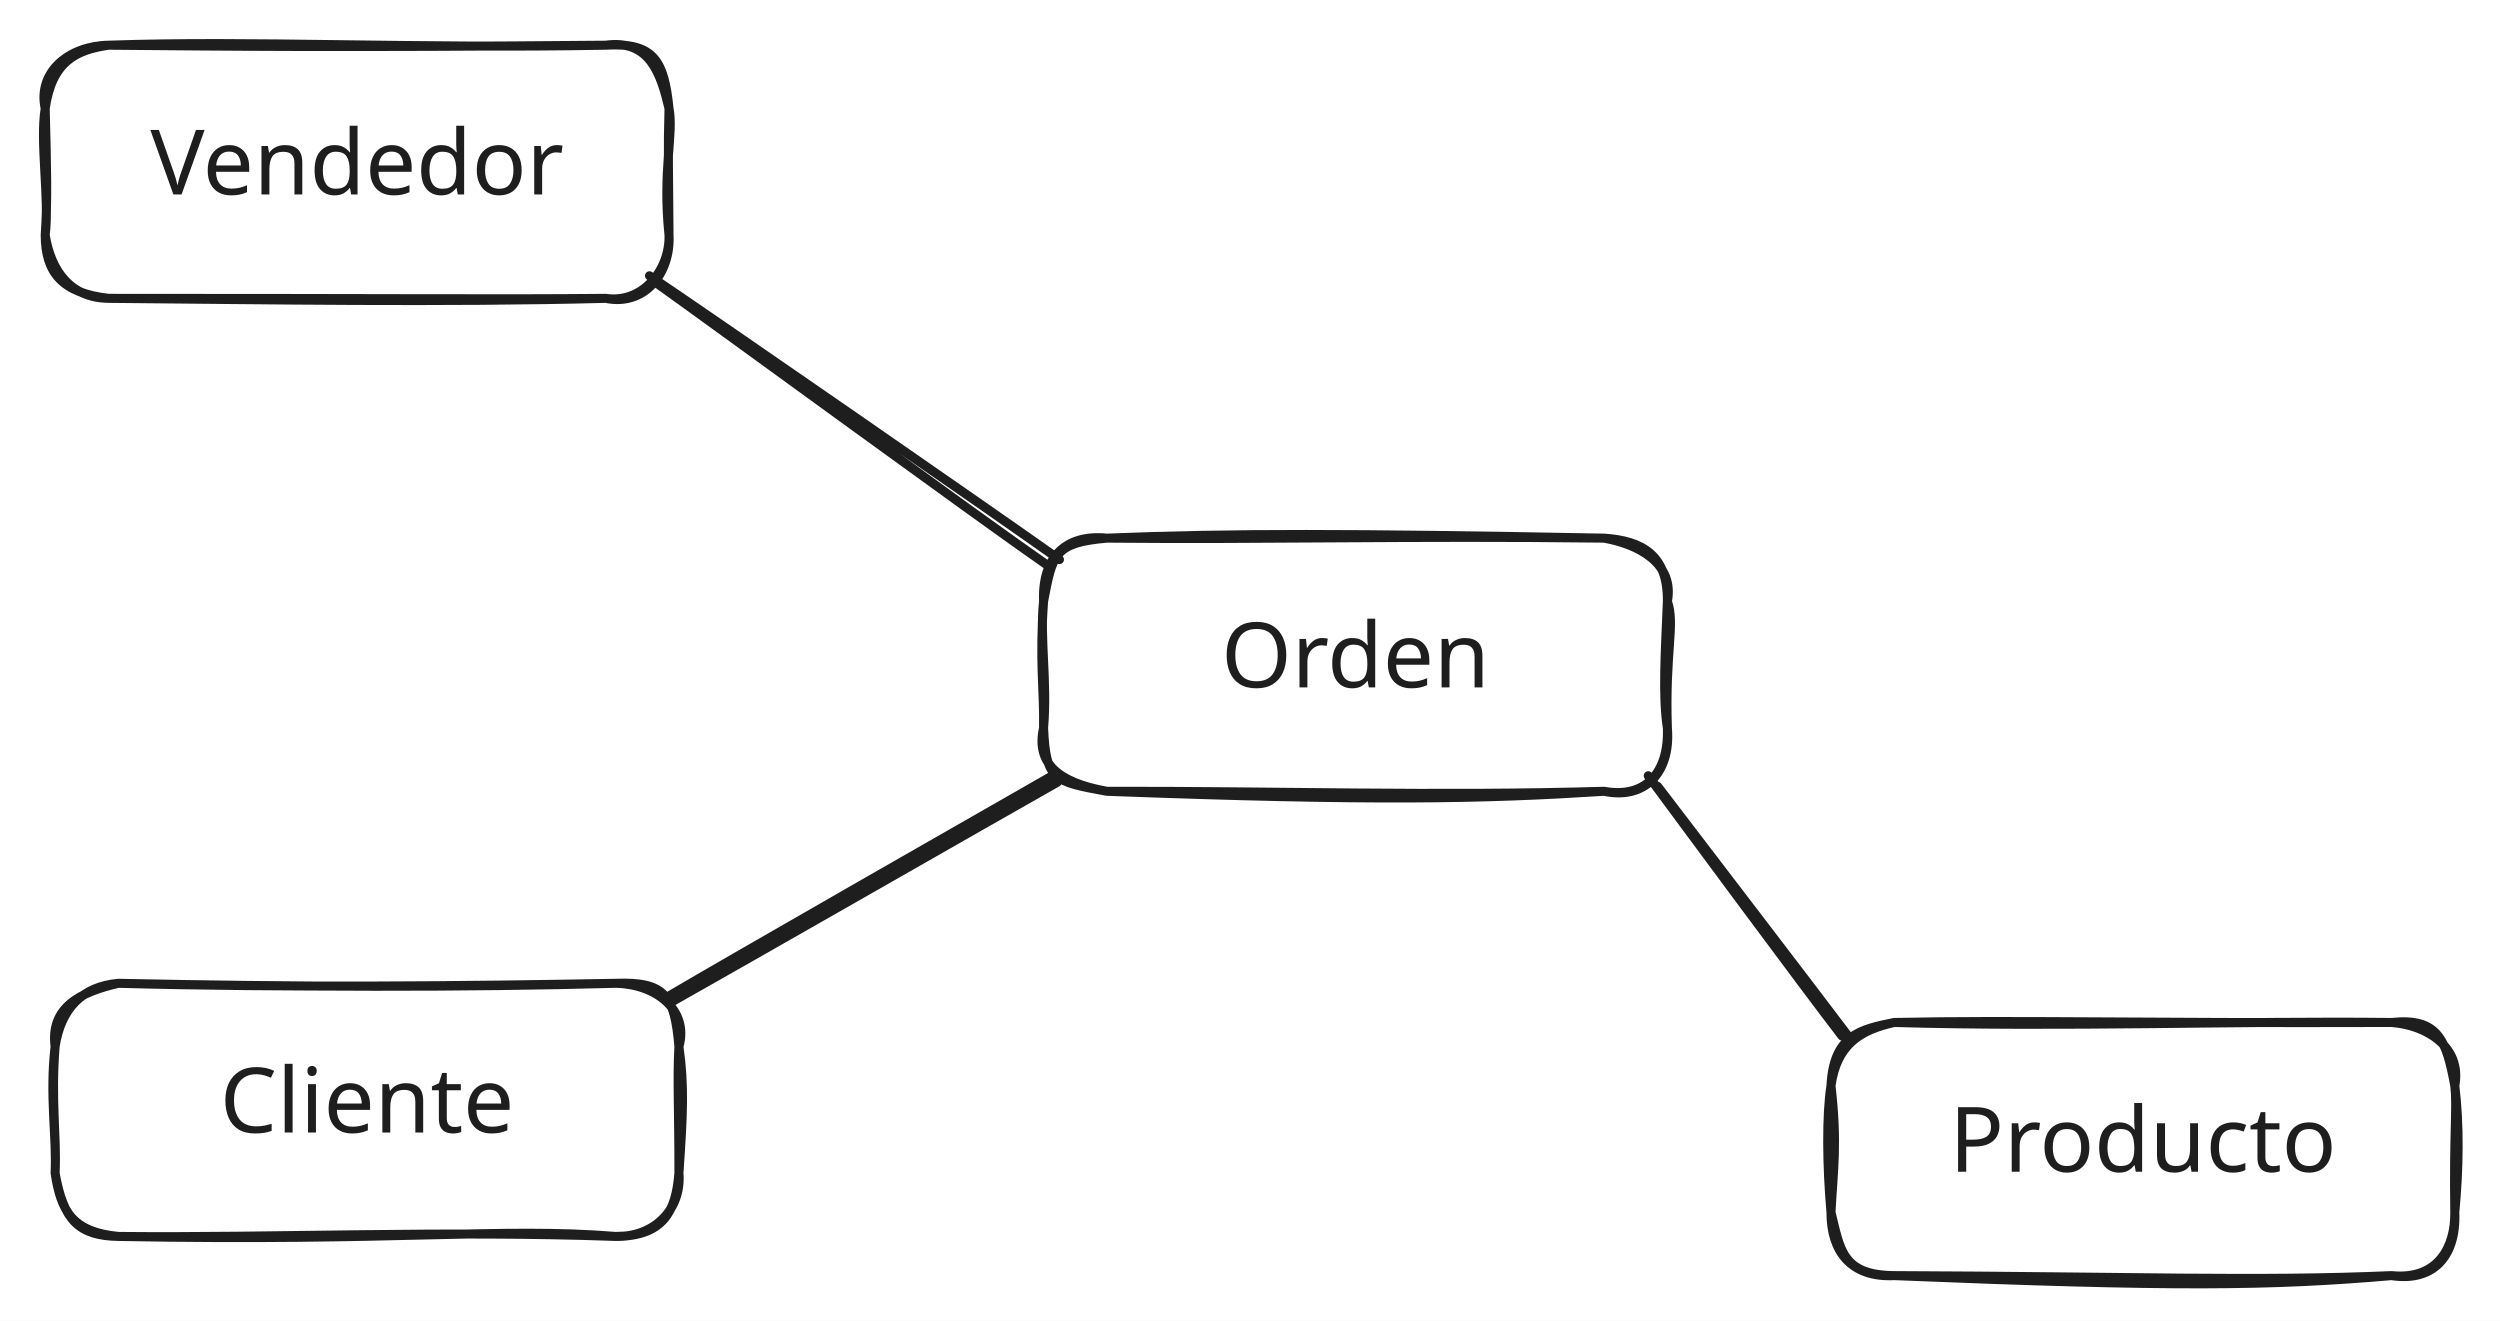
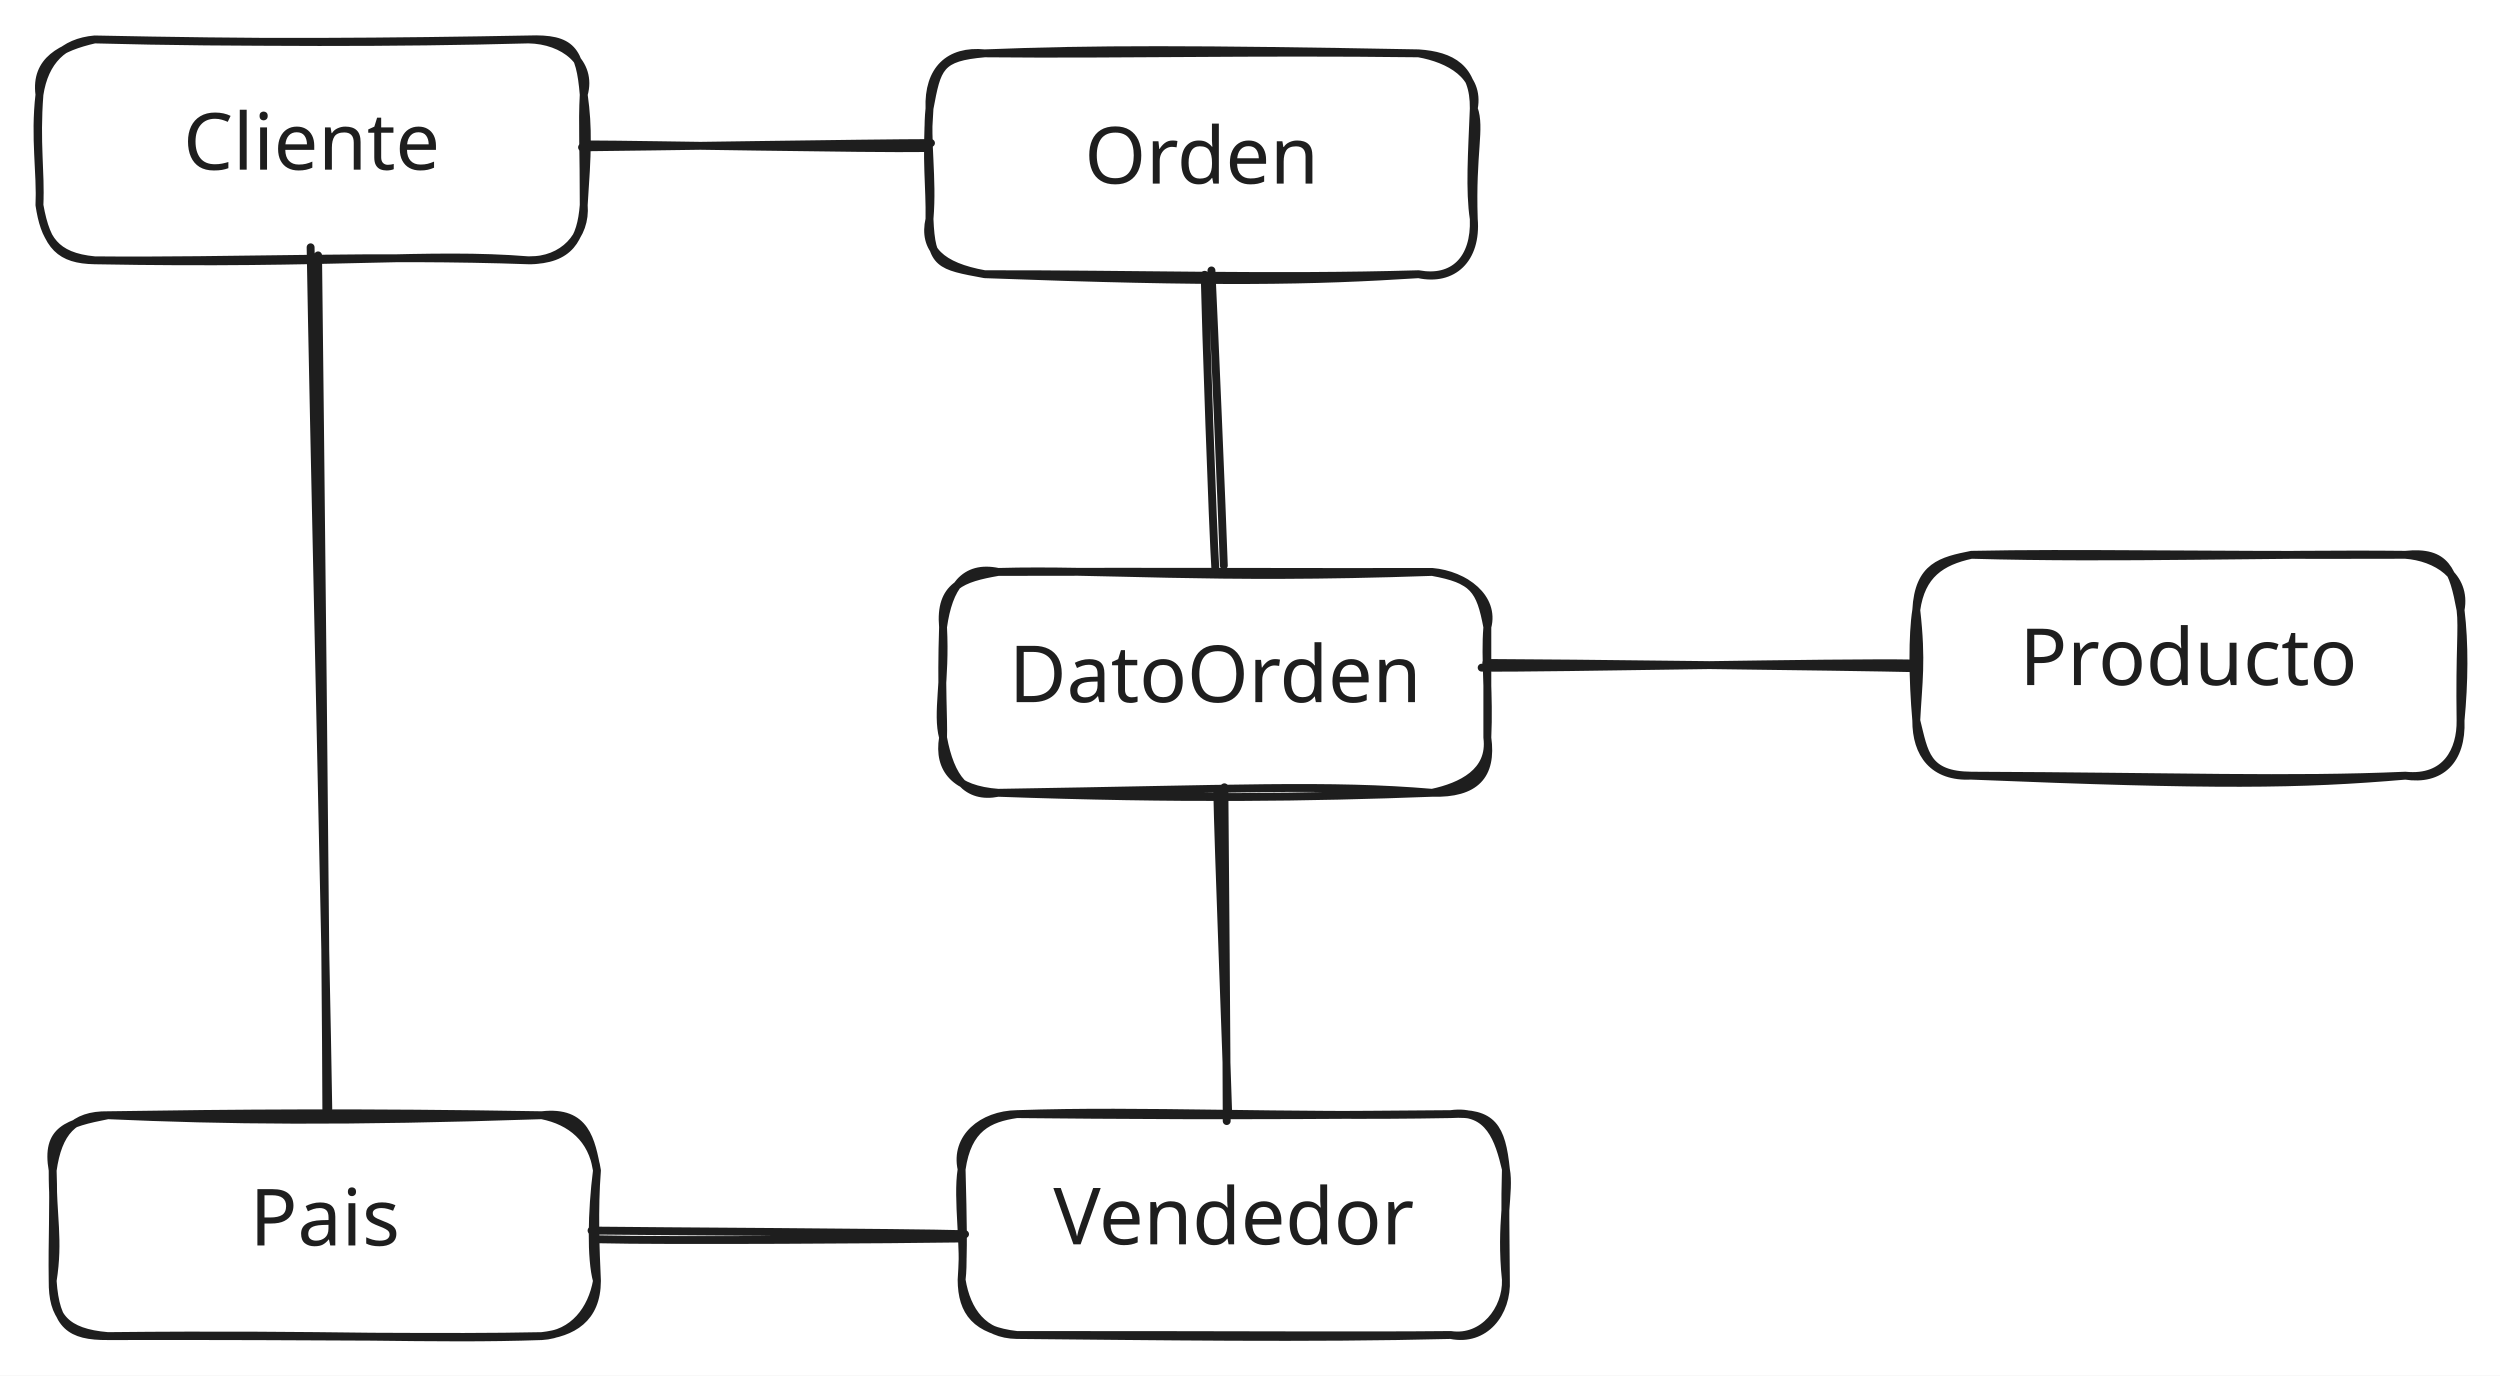
- <svg xmlns="http://www.w3.org/2000/svg" version="1.1" viewBox="0 0 553.048 292.19" width="553.048" height="292.19">
+ <svg xmlns="http://www.w3.org/2000/svg" version="1.1" viewBox="0 0 633.857 348.759" width="633.857" height="348.759">
  <defs>
    <style class="style-fonts">
      @font-face {
        font-family: "Virgil";
        src: url("https://excalidraw.com/Virgil.woff2");
      }
      @font-face {
        font-family: "Cascadia";
        src: url("https://excalidraw.com/Cascadia.woff2");
      }
      @font-face {
        font-family: "Assistant";
        src: url("https://excalidraw.com/Assistant-Regular.woff2");
      }
    </style>
  </defs>
-   <rect x="0" y="0" width="553.048" height="292.19" fill="#ffffff" />
-   <g stroke-linecap="round" transform="translate(405.0476 226.1905) rotate(0 69 28)">
+   <rect x="0" y="0" width="633.857" height="348.759" fill="#ffffff" />
+   <g stroke-linecap="round" transform="translate(485.8572 140.6667) rotate(0 69 28)">
    <path d="M14 0 C41.02 -0.56, 67.29 0.19, 124 0 M14 0 C51.32 1.08, 89.8 -0.38, 124 0 M124 0 C131.74 0.56, 139.63 5.39, 138 14 M124 0 C134.4 -1.09, 136.11 3.89, 138 14 M138 14 C138.56 18.74, 137.74 24.28, 138 42 M138 14 C139.04 22.5, 138.92 32.43, 138 42 M138 42 C138.11 49.47, 134.44 57.06, 124 56 M138 42 C138.41 52.24, 132.81 57.37, 124 56 M124 56 C97.26 58.3, 75.8 58.54, 14 56 M124 56 C94.47 57.29, 66.23 56.2, 14 56 M14 56 C4.31 56.49, -0.03 50.51, 0 42 M14 56 C2.4 55.91, 2.06 50.2, 0 42 M0 42 C0.49 32.43, 1.48 27, 0 14 M0 42 C-0.92 31.51, -1 20.31, 0 14 M0 14 C0.58 2.77, 6.48 1.52, 14 0 M0 14 C1.26 5.02, 6.29 1.68, 14 0" stroke="#1e1e1e" stroke-width="2" fill="none" />
  </g>
-   <g transform="translate(430.0177 241.6905) rotate(0 44.02995 12.5)">
+   <g transform="translate(510.8272 156.1667) rotate(0 44.02995 12.5)">
    <text x="44.03" y="17.52" font-family="Virgil, Segoe UI Emoji" font-size="20px" fill="#1e1e1e" text-anchor="middle" style="white-space: pre;" direction="ltr" dominant-baseline="alphabetic">Producto</text>
  </g>
-   <g stroke-linecap="round" transform="translate(12.19045 217.5238) rotate(0 69 28)">
+   <g stroke-linecap="round" transform="translate(10 10) rotate(0 69 28)">
    <path d="M14 0 C50.76 1.01, 91.47 0.61, 124 0 M14 0 C52.82 0.82, 90.26 0.93, 124 0 M124 0 C134.96 -0.41, 137.05 2.72, 138 14 M124 0 C132.97 0.15, 140.28 5.97, 138 14 M138 14 C139.21 22.62, 138.9 28.87, 138 42 M138 14 C137.59 21.2, 138.03 28.75, 138 42 M138 42 C138.67 49.75, 132.79 56.19, 124 56 M138 42 C137.32 50.58, 134.5 55.94, 124 56 M124 56 C98.67 53.94, 75.48 57.15, 14 56 M124 56 C86.54 54.64, 48.37 56.35, 14 56 M14 56 C3.78 55.03, 1.29 50.38, 0 42 M14 56 C5.25 55.84, 1.86 52.49, 0 42 M0 42 C0.39 33.85, -1.28 25.01, 0 14 M0 42 C0.38 33.56, -0.95 26.26, 0 14 M0 14 C-1.13 5.31, 5.52 1.95, 14 0 M0 14 C1.3 5.5, 6.06 0.7, 14 0" stroke="#1e1e1e" stroke-width="2" fill="none" />
  </g>
-   <g transform="translate(48.67048 233.0238) rotate(0 32.51997 12.5)">
+   <g transform="translate(46.48003 25.5) rotate(0 32.51997 12.5)">
    <text x="32.52" y="17.52" font-family="Virgil, Segoe UI Emoji" font-size="20px" fill="#1e1e1e" text-anchor="middle" style="white-space: pre;" direction="ltr" dominant-baseline="alphabetic">Cliente</text>
  </g>
-   <g stroke-linecap="round" transform="translate(10 10) rotate(0 69 28)">
+   <g stroke-linecap="round" transform="translate(243.8097 282.4762) rotate(0 69 28)">
    <path d="M14 0 C45.99 -1.11, 80.86 0.8, 124 0 M14 0 C38.89 0.22, 64.83 0.53, 124 0 M124 0 C134.63 -0.63, 136.92 3.36, 138 14 M124 0 C133.85 -1.35, 136.22 6.52, 138 14 M138 14 C139.08 19.7, 136.5 27.66, 138 42 M138 14 C137.74 22.61, 137.9 28.85, 138 42 M138 42 C138.25 49.53, 132.26 57.24, 124 56 M138 42 C138.42 50.47, 132.61 57.77, 124 56 M124 56 C88.02 56.93, 48.56 56.3, 14 56 M124 56 C100.52 56.23, 78.26 56, 14 56 M14 56 C3.68 54.81, 0.03 50.25, 0 42 M14 56 C5.61 55.88, 1.29 50, 0 42 M0 42 C0.98 34.03, -1.22 21.56, 0 14 M0 42 C0.54 34.34, 0.33 27.15, 0 14 M0 14 C-1.76 5.98, 5.18 0.16, 14 0 M0 14 C1.5 3.47, 6.94 1.04, 14 0" stroke="#1e1e1e" stroke-width="2" fill="none" />
  </g>
-   <g transform="translate(37.00004 25.5) rotate(0 41.99996 12.5)">
+   <g transform="translate(270.8097 297.9762) rotate(0 41.99996 12.5)">
    <text x="42" y="17.52" font-family="Virgil, Segoe UI Emoji" font-size="20px" fill="#1e1e1e" text-anchor="middle" style="white-space: pre;" direction="ltr" dominant-baseline="alphabetic">Vendedor</text>
  </g>
-   <g stroke-linecap="round" transform="translate(230.8571 119.0476) rotate(0 69 28)">
+   <g stroke-linecap="round" transform="translate(235.6668 13.52381) rotate(0 69 28)">
    <path d="M14 0 C49.23 0.34, 80.78 -0.53, 124 0 M14 0 C41.42 -1.1, 67.48 -1.06, 124 0 M124 0 C132.36 0.57, 138.13 3.68, 138 14 M124 0 C131.72 1.37, 139.59 5.61, 138 14 M138 14 C139.79 19, 137.43 25.23, 138 42 M138 14 C137.55 25.28, 136.9 34.82, 138 42 M138 42 C138.84 52.22, 132.68 57.87, 124 56 M138 42 C138.38 52.26, 132.81 57.63, 124 56 M124 56 C97.08 57.73, 72.83 58.21, 14 56 M124 56 C87.04 57.09, 51.51 55.93, 14 56 M14 56 C2.95 54.03, -1.72 49.61, 0 42 M14 56 C2.42 53.86, 0.5 53.63, 0 42 M0 42 C0.15 33.84, -0.94 27.43, 0 14 M0 42 C0.88 31.59, -0.88 22.14, 0 14 M0 14 C-0.38 4.12, 4.99 -0.9, 14 0 M0 14 C1.98 3.5, 2.43 1.01, 14 0" stroke="#1e1e1e" stroke-width="2" fill="none" />
  </g>
-   <g transform="translate(272.4672 134.5476) rotate(0 27.38998 12.5)">
+   <g transform="translate(277.2768 29.02381) rotate(0 27.38998 12.5)">
    <text x="27.39" y="17.52" font-family="Virgil, Segoe UI Emoji" font-size="20px" fill="#1e1e1e" text-anchor="middle" style="white-space: pre;" direction="ltr" dominant-baseline="alphabetic">Orden</text>
  </g>
+   <g stroke-linecap="round" transform="translate(13.35299 282.7587) rotate(0 69 28)">
+     <path d="M14 0 C46.14 -0.49, 78.24 -0.78, 124 0 M14 0 C43.87 1.34, 73.77 1.7, 124 0 M124 0 C135.25 -1.28, 136.5 6.36, 138 14 M124 0 C131.43 1.47, 136.86 6.02, 138 14 M138 14 C136.67 24.41, 136.45 36.41, 138 42 M138 14 C137.23 23.91, 137.65 34.25, 138 42 M138 42 C137.96 51.69, 131.72 55.13, 124 56 M138 42 C136.72 49.17, 132.12 55.55, 124 56 M124 56 C96.05 56.99, 71.48 55.39, 14 56 M124 56 C98.59 56.53, 72.94 55.88, 14 56 M14 56 C4.36 56.07, 0.79 53.3, 0 42 M14 56 C3.22 55.1, -0.08 50.99, 0 42 M0 42 C1.65 31.52, -0.05 25.84, 0 14 M0 42 C-0.16 31.43, 0.34 23.4, 0 14 M0 14 C1.37 4.34, 5.26 -0.14, 14 0 M0 14 C-1.81 3.6, 3.7 2.05, 14 0" stroke="#1e1e1e" stroke-width="2" fill="none" />
+   </g>
+   <g transform="translate(61.45301 298.2587) rotate(0 20.89998 12.5)">
+     <text x="20.9" y="17.52" font-family="Virgil, Segoe UI Emoji" font-size="20px" fill="#1e1e1e" text-anchor="middle" style="white-space: pre;" direction="ltr" dominant-baseline="alphabetic">Pais</text>
+   </g>
+   <g stroke-linecap="round" transform="translate(239.103 145.0087) rotate(0 69 28)">
+     <path d="M14 0 C40.36 -0.75, 66.23 2.04, 124 0 M14 0 C54.88 -0.13, 97.1 0.09, 124 0 M124 0 C134.49 1.92, 136.18 4.37, 138 14 M124 0 C132.39 0.73, 139.97 6.58, 138 14 M138 14 C137.33 22.09, 138.52 31.26, 138 42 M138 14 C138.02 24.35, 137.98 33.26, 138 42 M138 42 C139.32 51.55, 135.05 56.31, 124 56 M138 42 C139.13 50.75, 131.34 54.42, 124 56 M124 56 C98.16 53.8, 73.85 55.06, 14 56 M124 56 C92.99 57.18, 60.33 57.67, 14 56 M14 56 C3.12 55.2, -1.35 50.13, 0 42 M14 56 C5.98 57.6, 1.9 52.2, 0 42 M0 42 C-1.67 35.72, 0.71 27.63, 0 14 M0 42 C0.18 37.19, -0.52 29.57, 0 14 M0 14 C1.41 3.9, 5.34 -1.82, 14 0 M0 14 C-0.94 3.52, 4.96 1.57, 14 0" stroke="#1e1e1e" stroke-width="2" fill="none" />
+   </g>
+   <g transform="translate(255.053 160.5087) rotate(0 53.04996 12.5)">
+     <text x="53.05" y="17.52" font-family="Virgil, Segoe UI Emoji" font-size="20px" fill="#1e1e1e" text-anchor="middle" style="white-space: pre;" direction="ltr" dominant-baseline="alphabetic">DatoOrden</text>
+   </g>
  <g stroke-linecap="round">
-     <g transform="translate(143.9326 62.63097) rotate(0 44.7619 30.95238)">
-       <path d="M0.79 -0.38 C15.36 9.99, 73.38 52.48, 88.34 62.81 M-0.25 -1.62 C14.58 8.36, 75.34 50.43, 90.44 61.16" stroke="#1e1e1e" stroke-width="2" fill="none" />
+     <g transform="translate(79.35304 63.75874) rotate(0 1.499996 109)">
+       <path d="M-0.6 -1.06 C-0.03 35.21, 3.34 181.05, 3.88 217.4 M1.29 0.99 C1.73 37.44, 3.32 182.48, 3.39 218.63" stroke="#1e1e1e" stroke-width="2" fill="none" />
    </g>
  </g>
  <mask />
  <g stroke-linecap="round">
-     <g transform="translate(147.7421 221.6786) rotate(0 42.85714 -24.7619)">
-       <path d="M0.9 -0.07 C15.05 -8.03, 71.89 -40.56, 86.14 -48.62 M-0.09 -1.15 C13.84 -9.36, 71.08 -42.09, 85.41 -50.27" stroke="#1e1e1e" stroke-width="2" fill="none" />
+     <g transform="translate(148.353 36.75875) rotate(0 44.00002 0)">
+       <path d="M-0.78 0.6 C13.68 0.48, 72.79 -0.48, 87.69 -0.49 M1.02 -0.14 C15.2 -0.11, 72.05 1.02, 86.57 0.78" stroke="#1e1e1e" stroke-width="2" fill="none" />
    </g>
  </g>
  <mask />
  <g stroke-linecap="round">
-     <g transform="translate(364.8849 172.1548) rotate(0 21.90478 29.04761)">
-       <path d="M-0.26 -0.54 C6.79 9.02, 35.1 47.33, 42.62 57.04 M1.8 1.79 C9.17 11.48, 37.57 48.52, 44.7 58.03" stroke="#1e1e1e" stroke-width="2" fill="none" />
+     <g transform="translate(306.353 69.75875) rotate(0 1.499996 37.5)">
+       <path d="M-0.92 -0.09 C-0.66 12.35, 1.07 63.17, 1.84 75.49 M0.8 -1.19 C1.39 10.82, 3.52 61, 3.94 73.62" stroke="#1e1e1e" stroke-width="2" fill="none" />
+     </g>
+   </g>
+   <mask />
+   <g stroke-linecap="round">
+     <g transform="translate(309.353 199.7587) rotate(0 0.4999924 41.5)">
+       <path d="M-0.73 0.59 C-0.5 14.57, 1.69 69.42, 2.06 82.96 M1.08 -0.15 C1.19 14.11, 1.69 70.69, 1.67 84.48" stroke="#1e1e1e" stroke-width="2" fill="none" />
+     </g>
+   </g>
+   <mask />
+   <g stroke-linecap="round">
+     <g transform="translate(150.353 312.7587) rotate(0 47.00001 0.5000114)">
+       <path d="M-0.37 -0.76 C15.15 -0.56, 78.66 -0.28, 94.33 0.16 M1.63 1.46 C16.93 1.87, 78.38 1.5, 93.56 1.25" stroke="#1e1e1e" stroke-width="2" fill="none" />
+     </g>
+   </g>
+   <mask />
+   <g stroke-linecap="round">
+     <g transform="translate(486.353 169.7587) rotate(0 -54.49997 -0.4999924)">
+       <path d="M0.19 -0.32 C-18.24 -0.76, -91.38 -1.63, -109.49 -1.67 M-1.18 -1.53 C-19.9 -1.91, -92.72 -0.29, -110.69 -0.48" stroke="#1e1e1e" stroke-width="2" fill="none" />
    </g>
  </g>
  <mask />
</svg>
